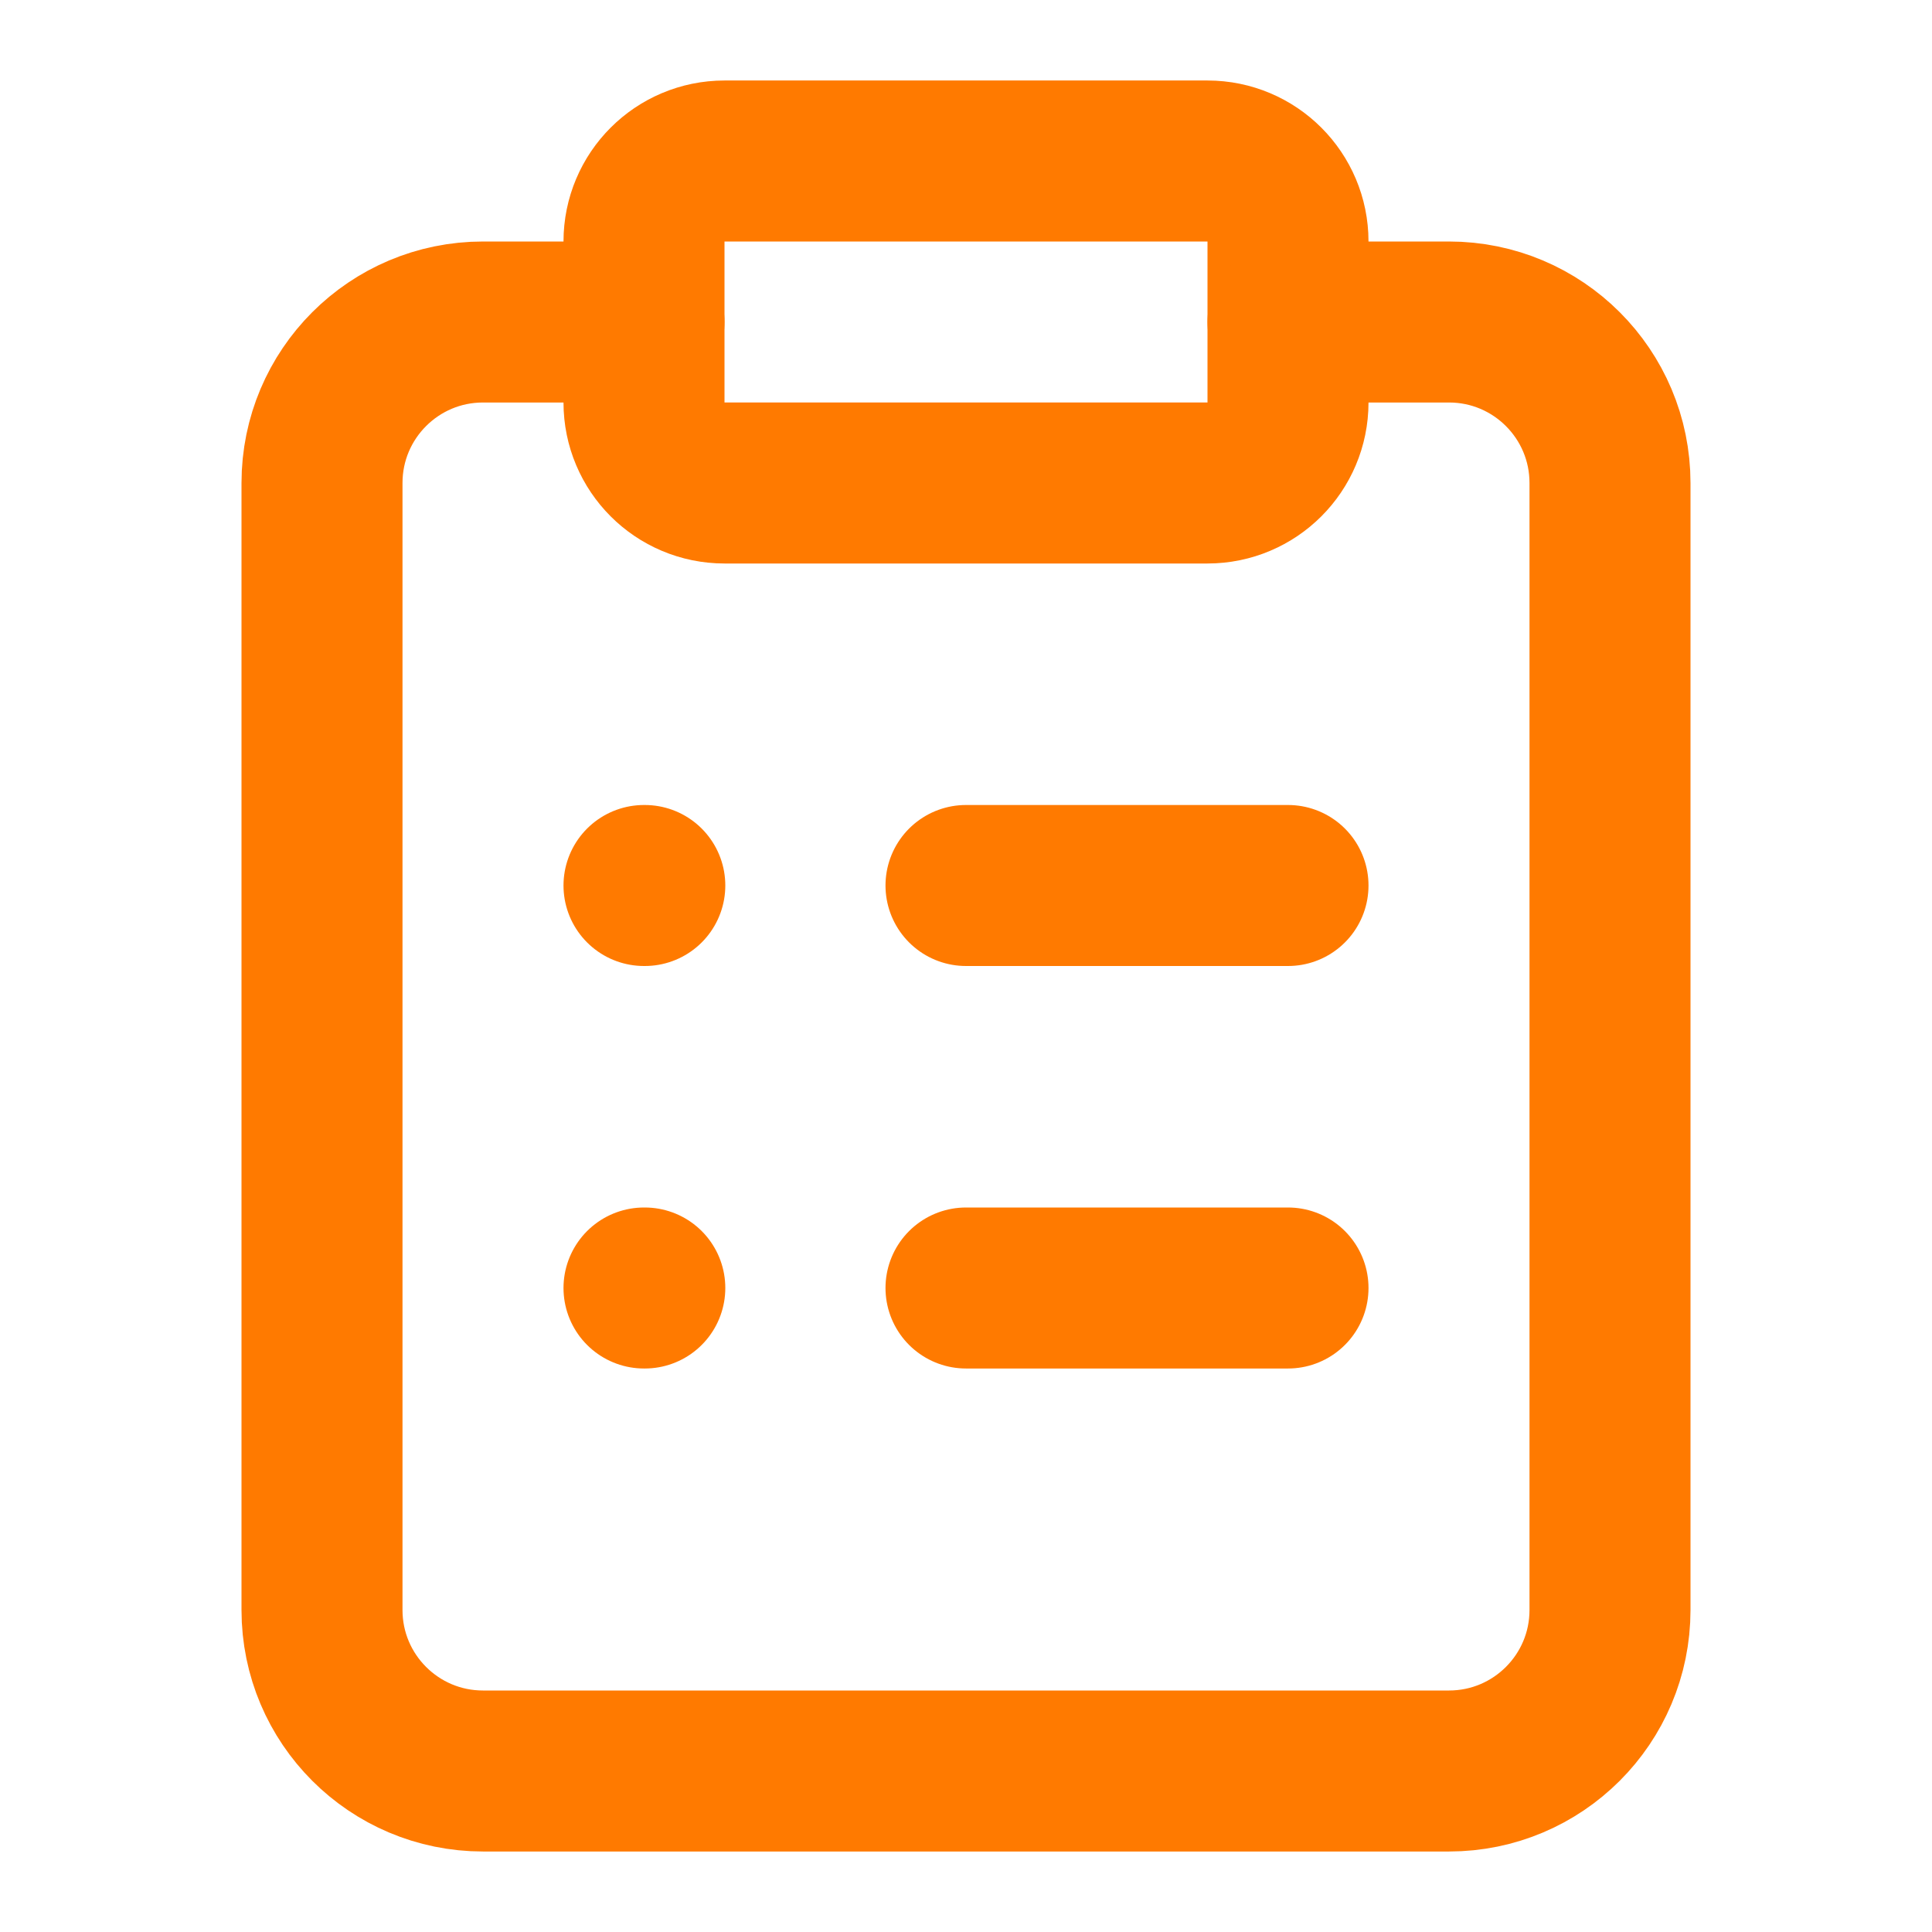
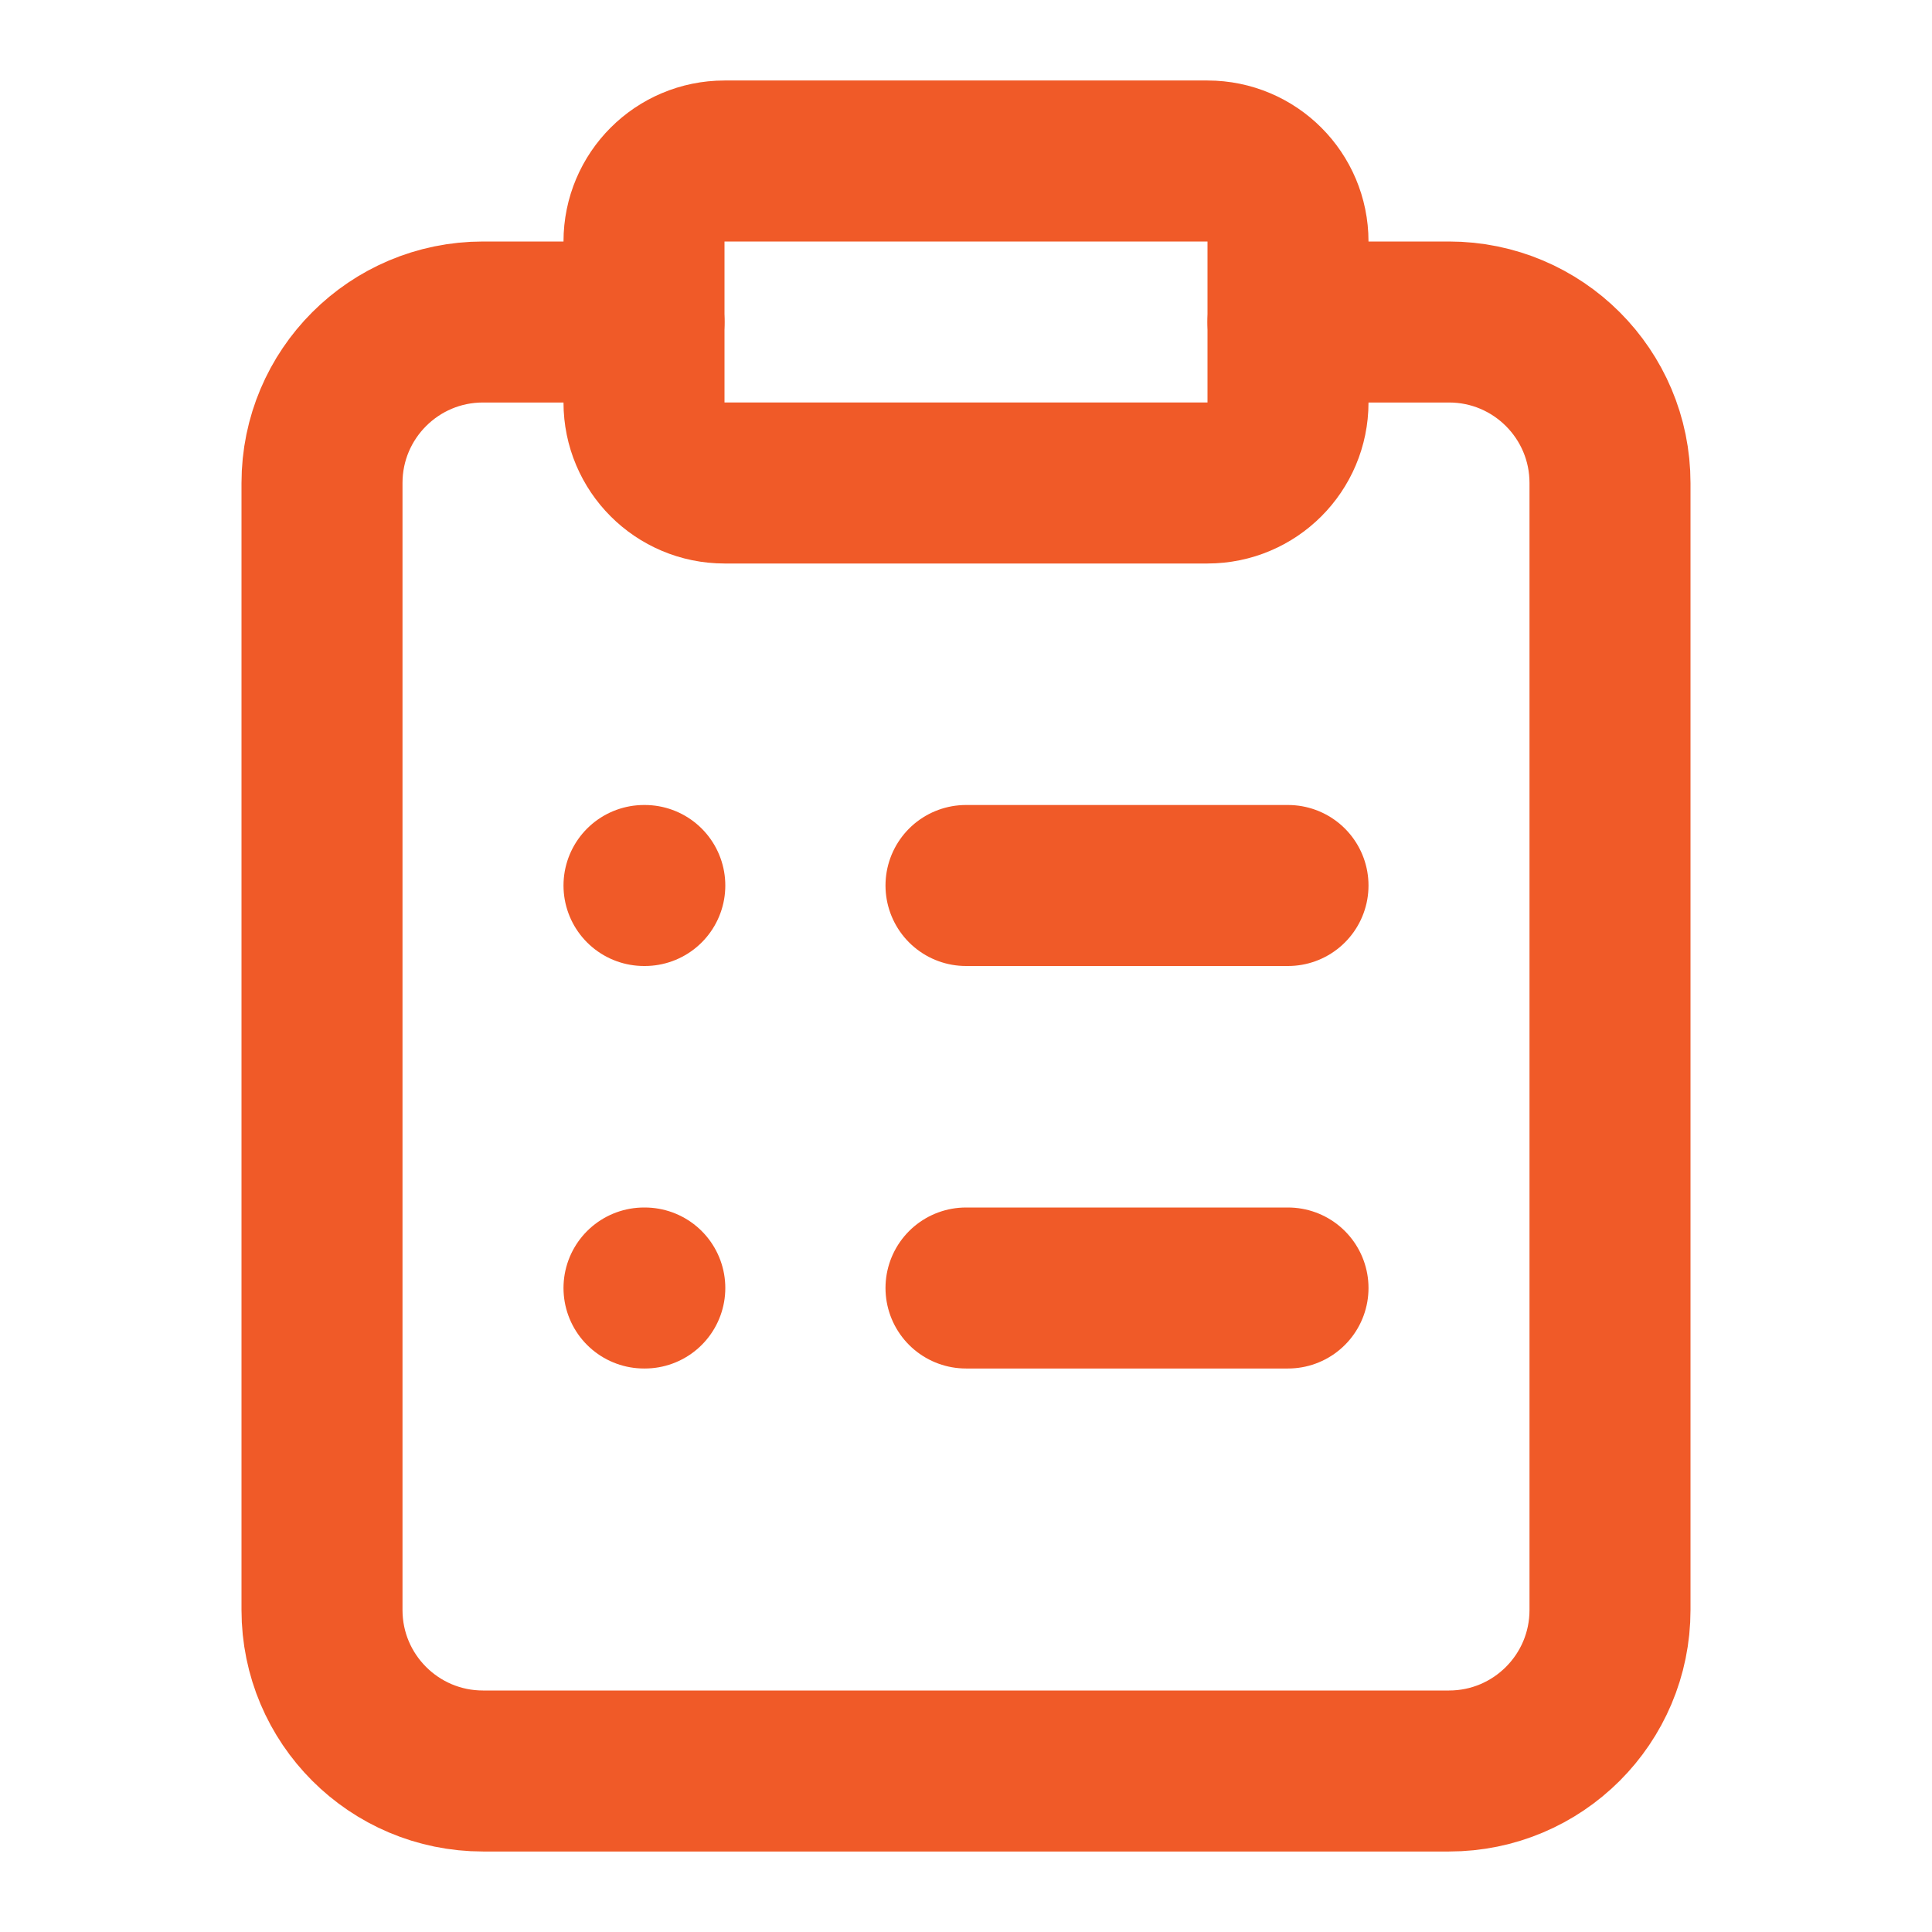
- <svg xmlns="http://www.w3.org/2000/svg" class="lucide lucide-clipboard-list" width="24" height="24" viewBox="0 0 24 24" fill="none" stroke="#FF7A00" stroke-width="2" stroke-linecap="round" stroke-linejoin="round">
+ <svg xmlns="http://www.w3.org/2000/svg" class="lucide lucide-clipboard-list" width="24" height="24" viewBox="0 0 24 24" fill="none" stroke="#F05A28" stroke-width="2" stroke-linecap="round" stroke-linejoin="round">
  <rect width="8" height="4" x="8" y="2" rx="1" ry="1" />
  <path d="M16 4h2a2 2 0 0 1 2 2v14a2 2 0 0 1-2 2H6a2 2 0 0 1-2-2V6a2 2 0 0 1 2-2h2" />
  <path d="M12 11h4" />
  <path d="M12 16h4" />
  <path d="M8 11h.01" />
  <path d="M8 16h.01" />
</svg>
